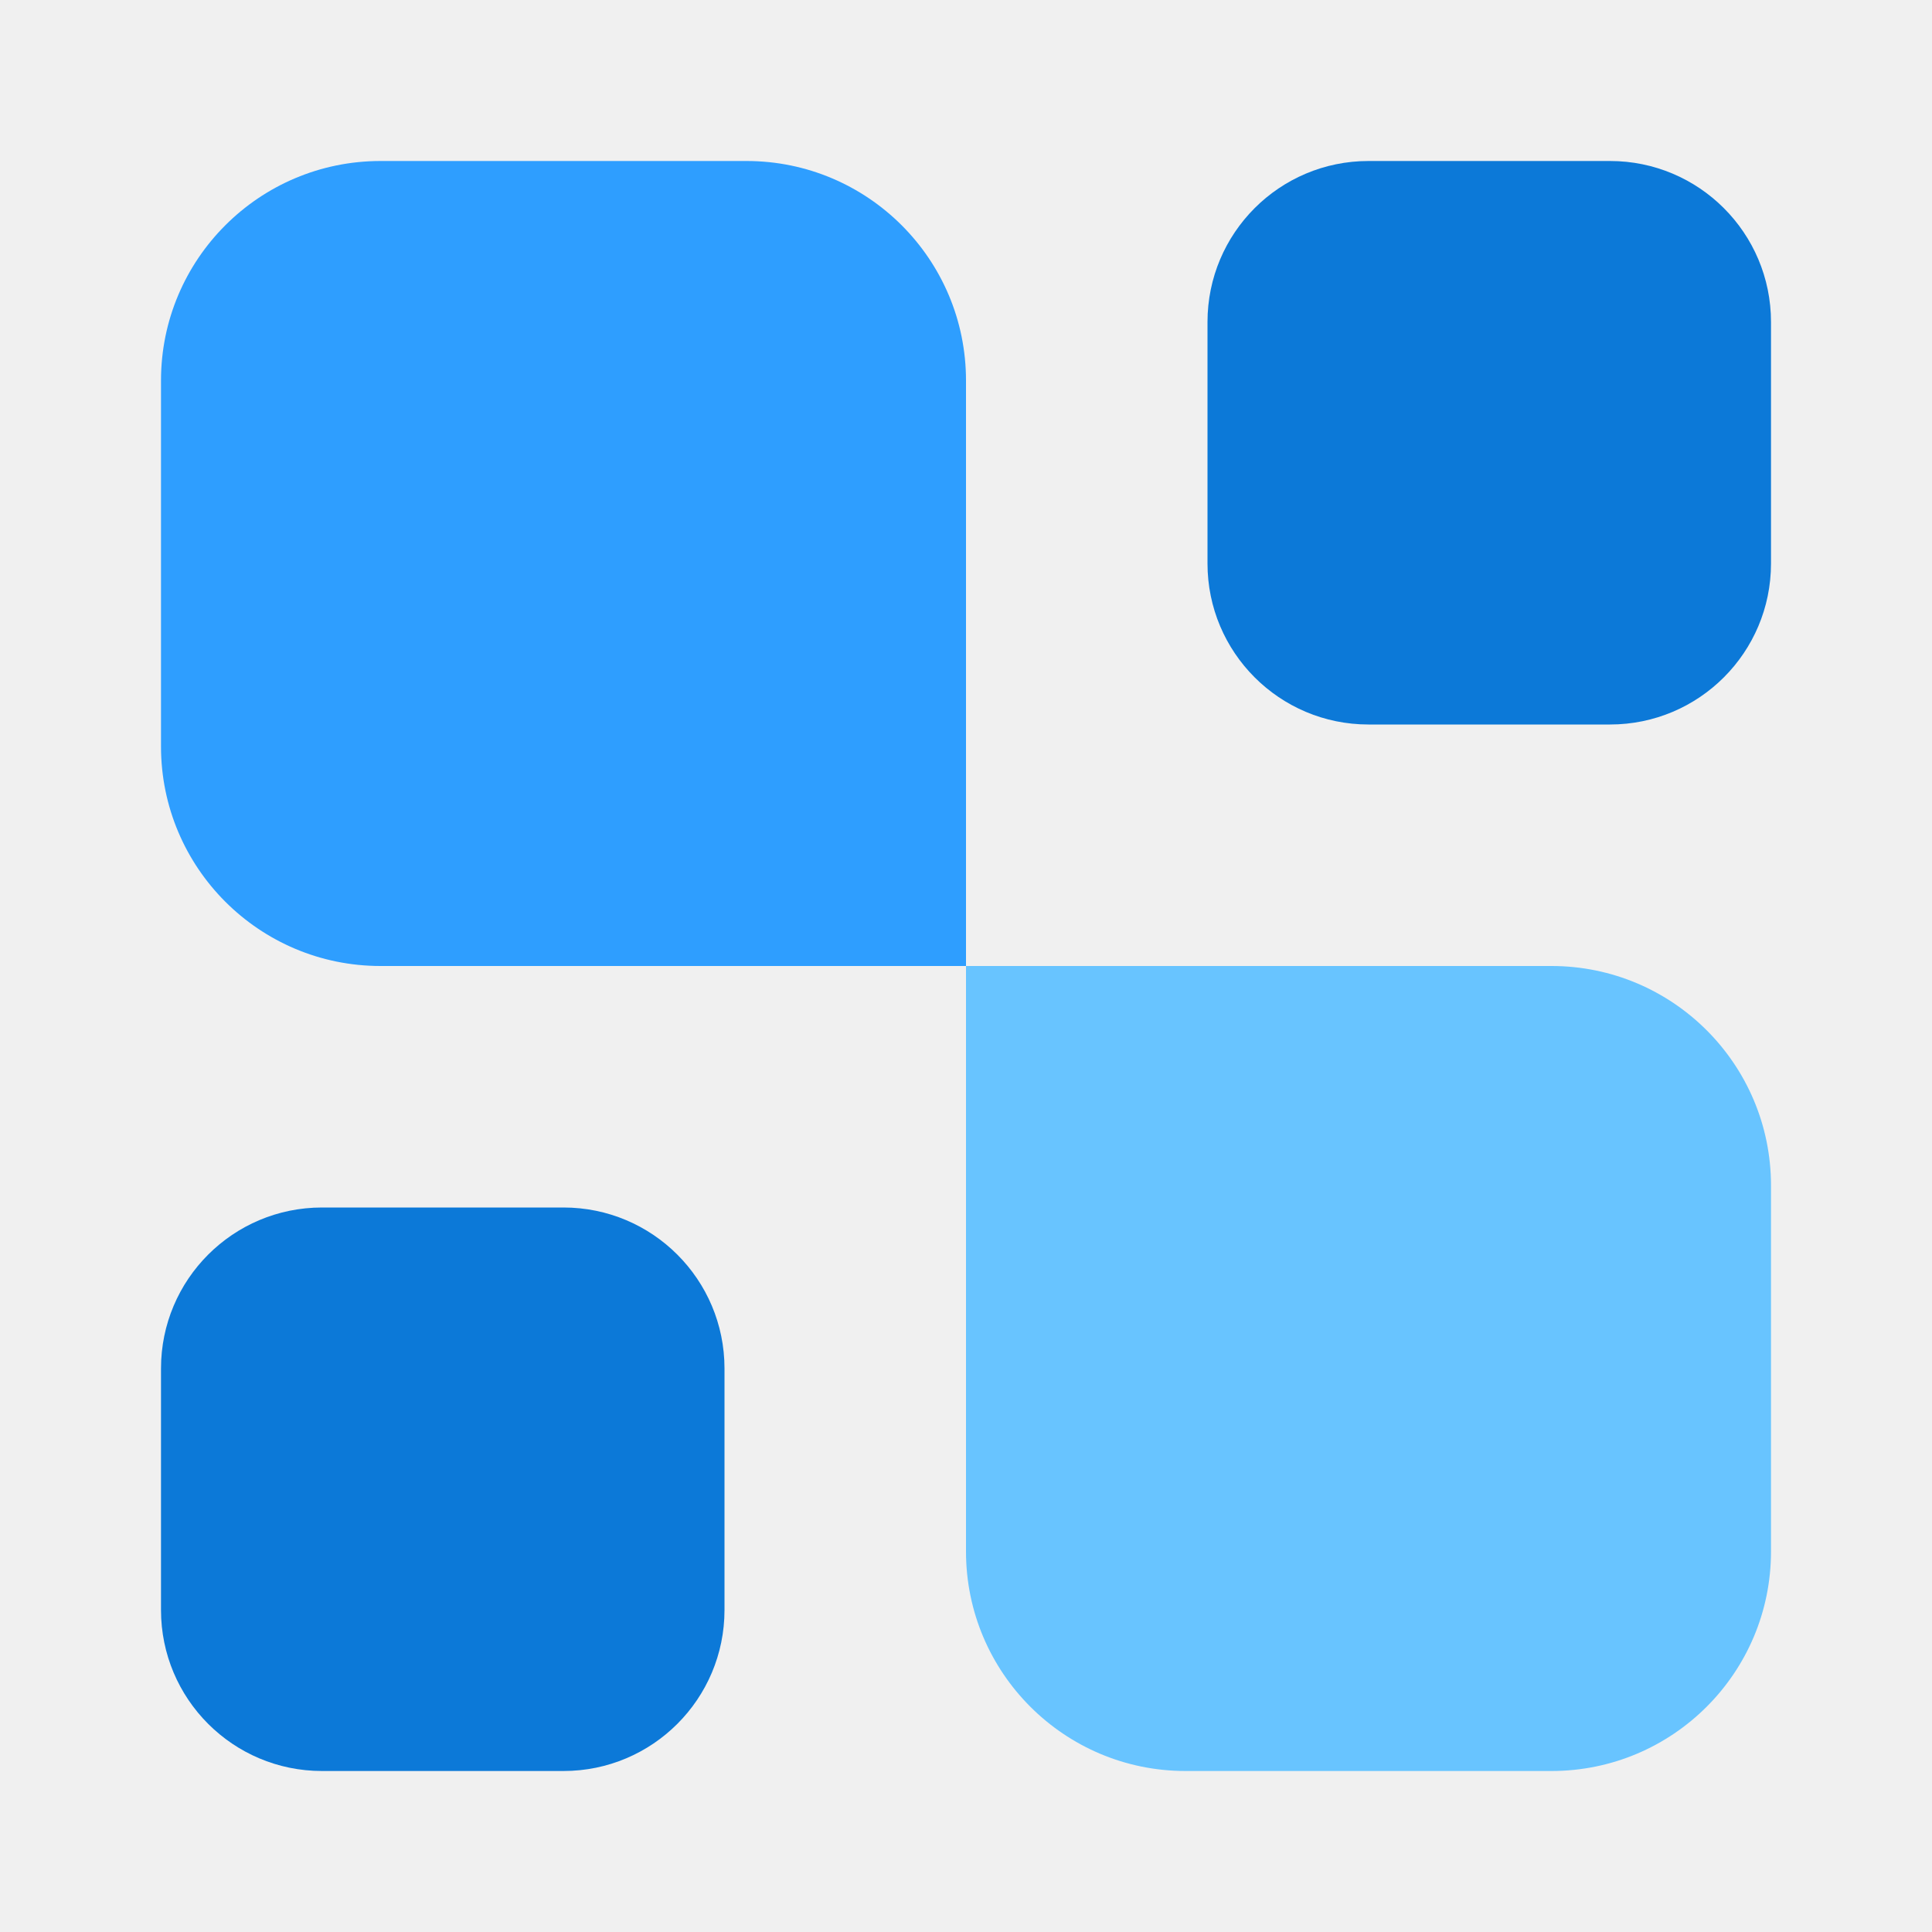
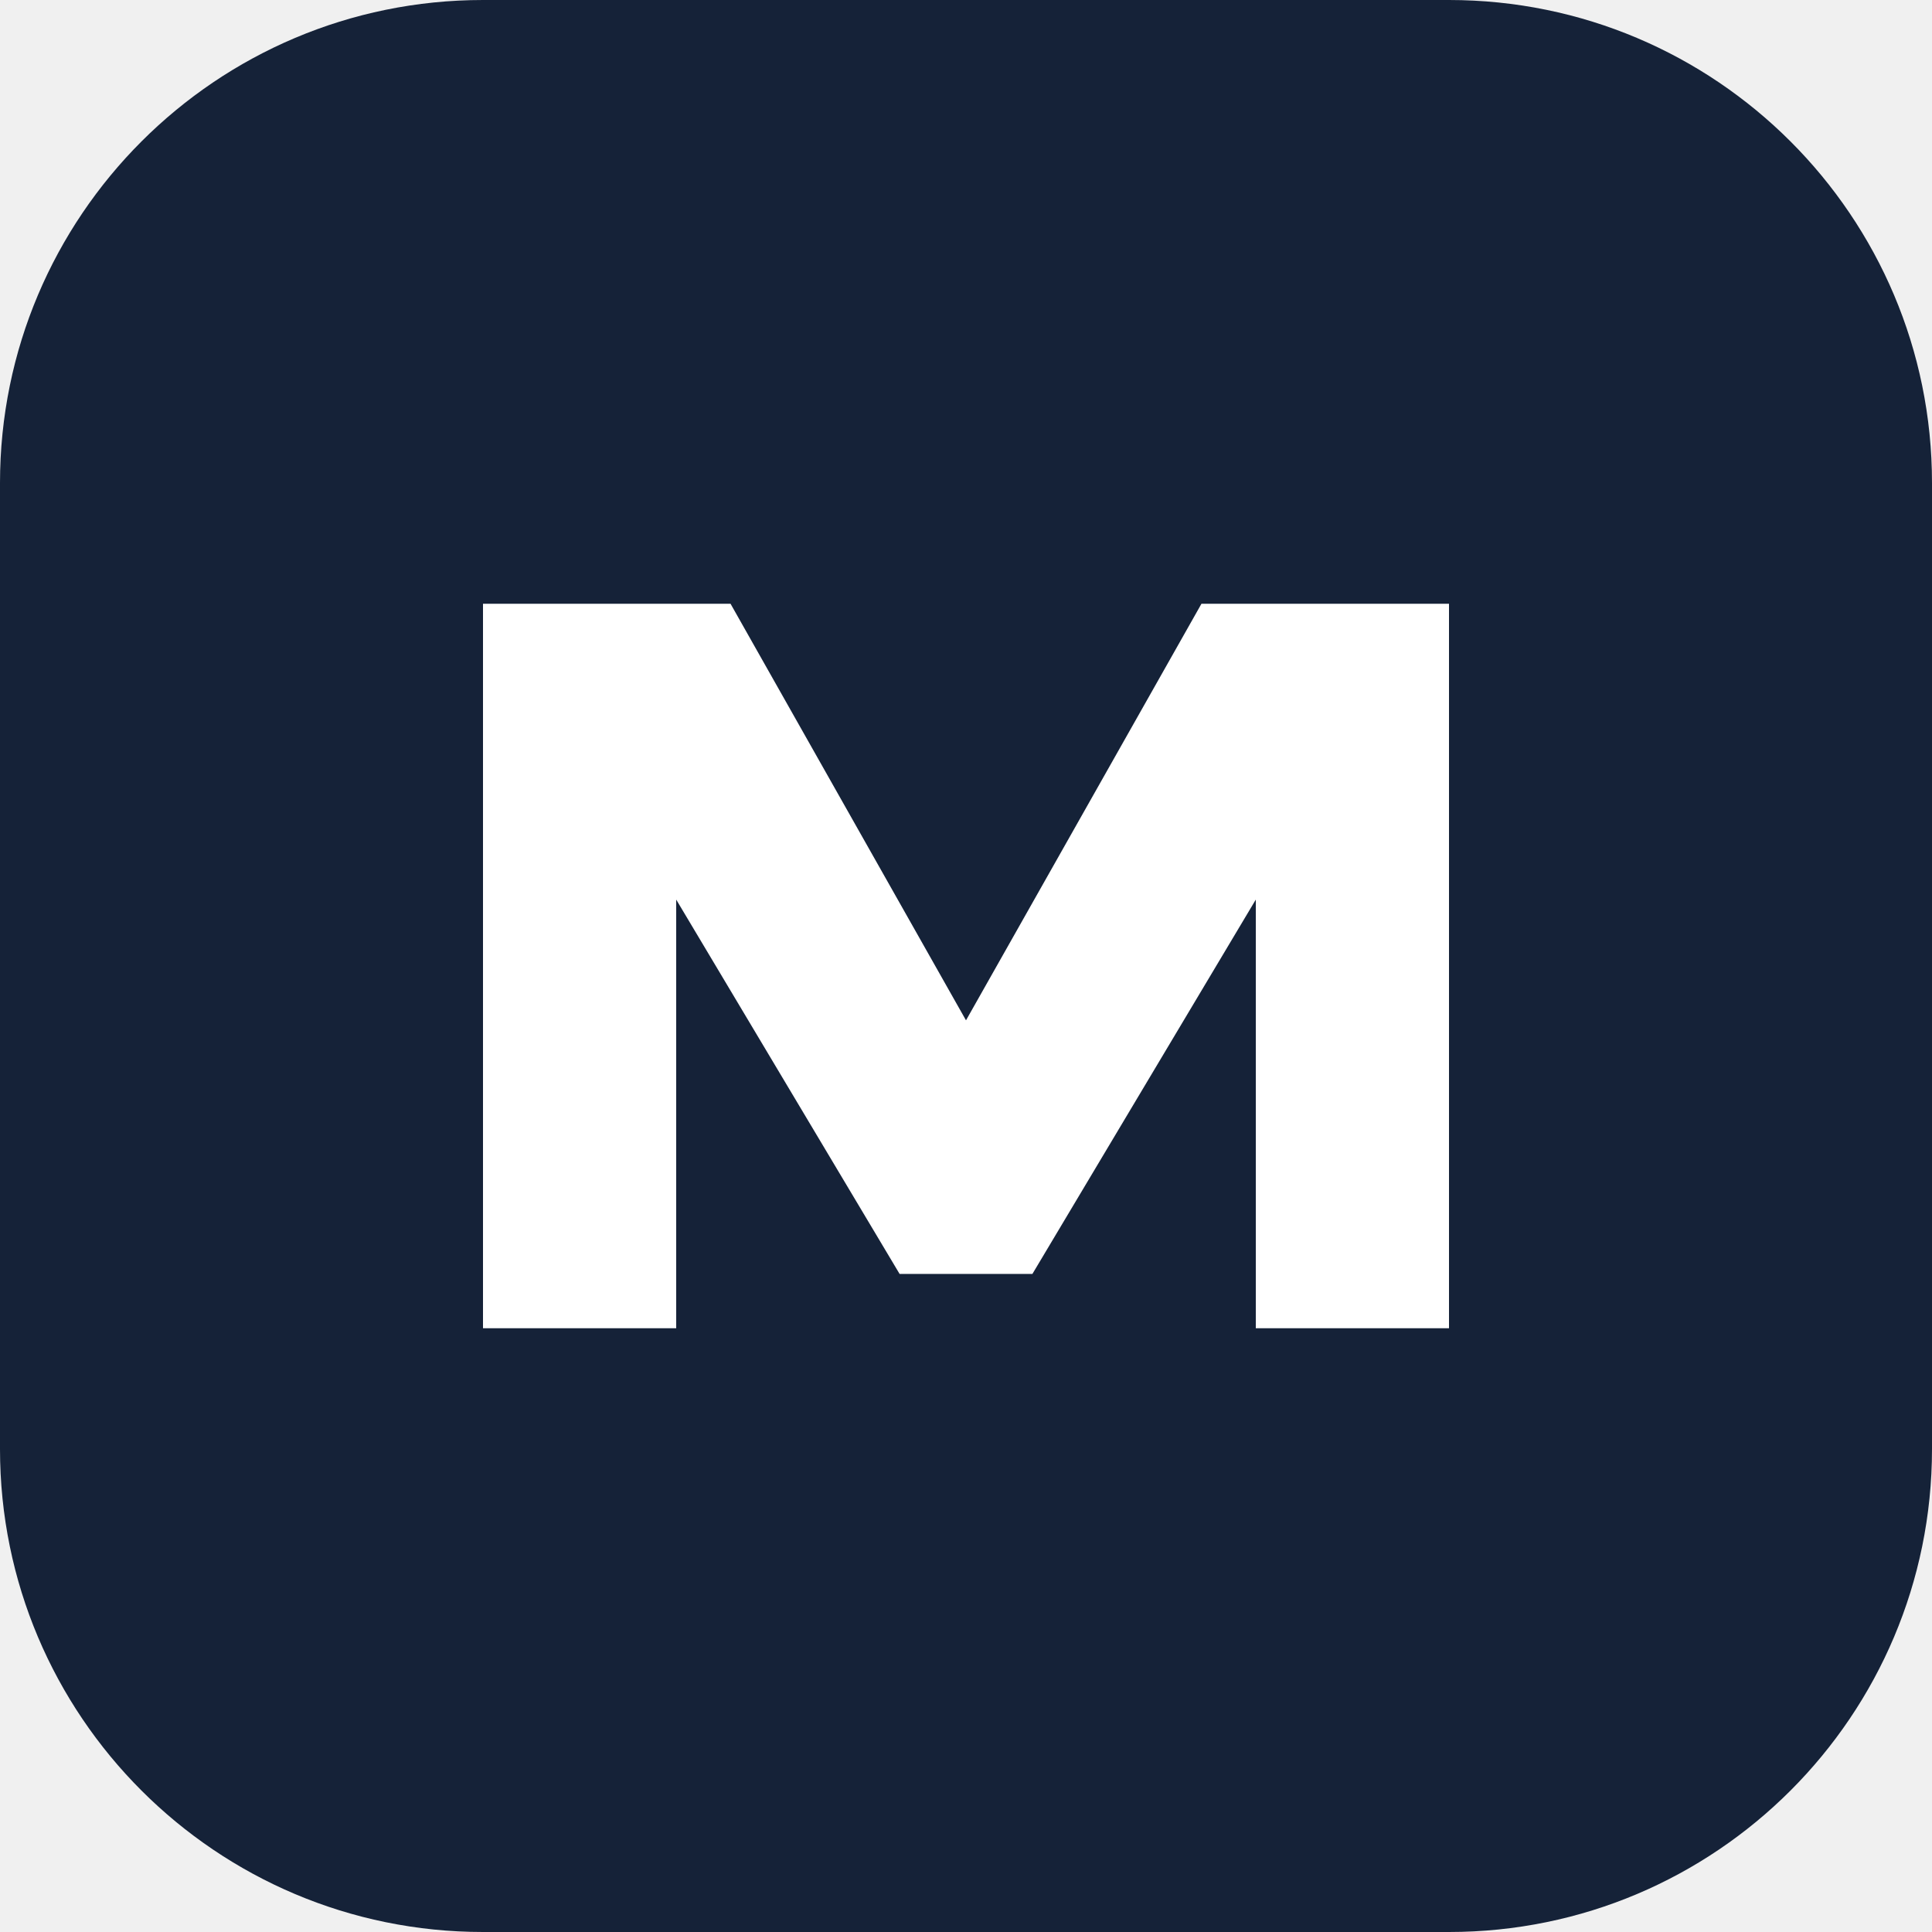
- <svg xmlns="http://www.w3.org/2000/svg" width="24" height="24" viewBox="0 0 24 24" fill="none">
-   <path d="M22 19.273C22 20.779 20.779 22 19.273 22H14.727C13.221 22 12 20.779 12 19.273V12H19.273C20.779 12 22 13.221 22 14.727V19.273Z" fill="#68C4FF" />
-   <path d="M20 2C21.105 2 22 2.895 22 4V7C22 8.105 21.105 9 20 9H17C15.895 9 15 8.105 15 7V4C15 2.895 15.895 2 17 2H20Z" fill="#0C79D8" />
-   <path d="M7 15C8.105 15 9 15.895 9 17V20C9 21.105 8.105 22 7 22H4C2.895 22 2 21.105 2 20V17C2 15.895 2.895 15 4 15H7Z" fill="#0C79D8" />
-   <path d="M12 12H4.727C3.221 12 2 10.779 2 9.273V4.727C2 3.221 3.221 2 4.727 2H9.273C10.779 2 12 3.221 12 4.727V12Z" fill="#2E9EFF" />
+ <svg xmlns="http://www.w3.org/2000/svg" width="32" height="32" viewBox="0 0 32 32" fill="none">
+   <rect width="32" height="32" rx="8" fill="#152238" />
+   <path d="M8 22V10h4.1l3.9 6.9 3.9-6.9H24v12h-3.2v-7.1l-3.7 6.2h-2.2l-3.7-6.2V22H8Z" fill="#FFFFFF" />
</svg>
